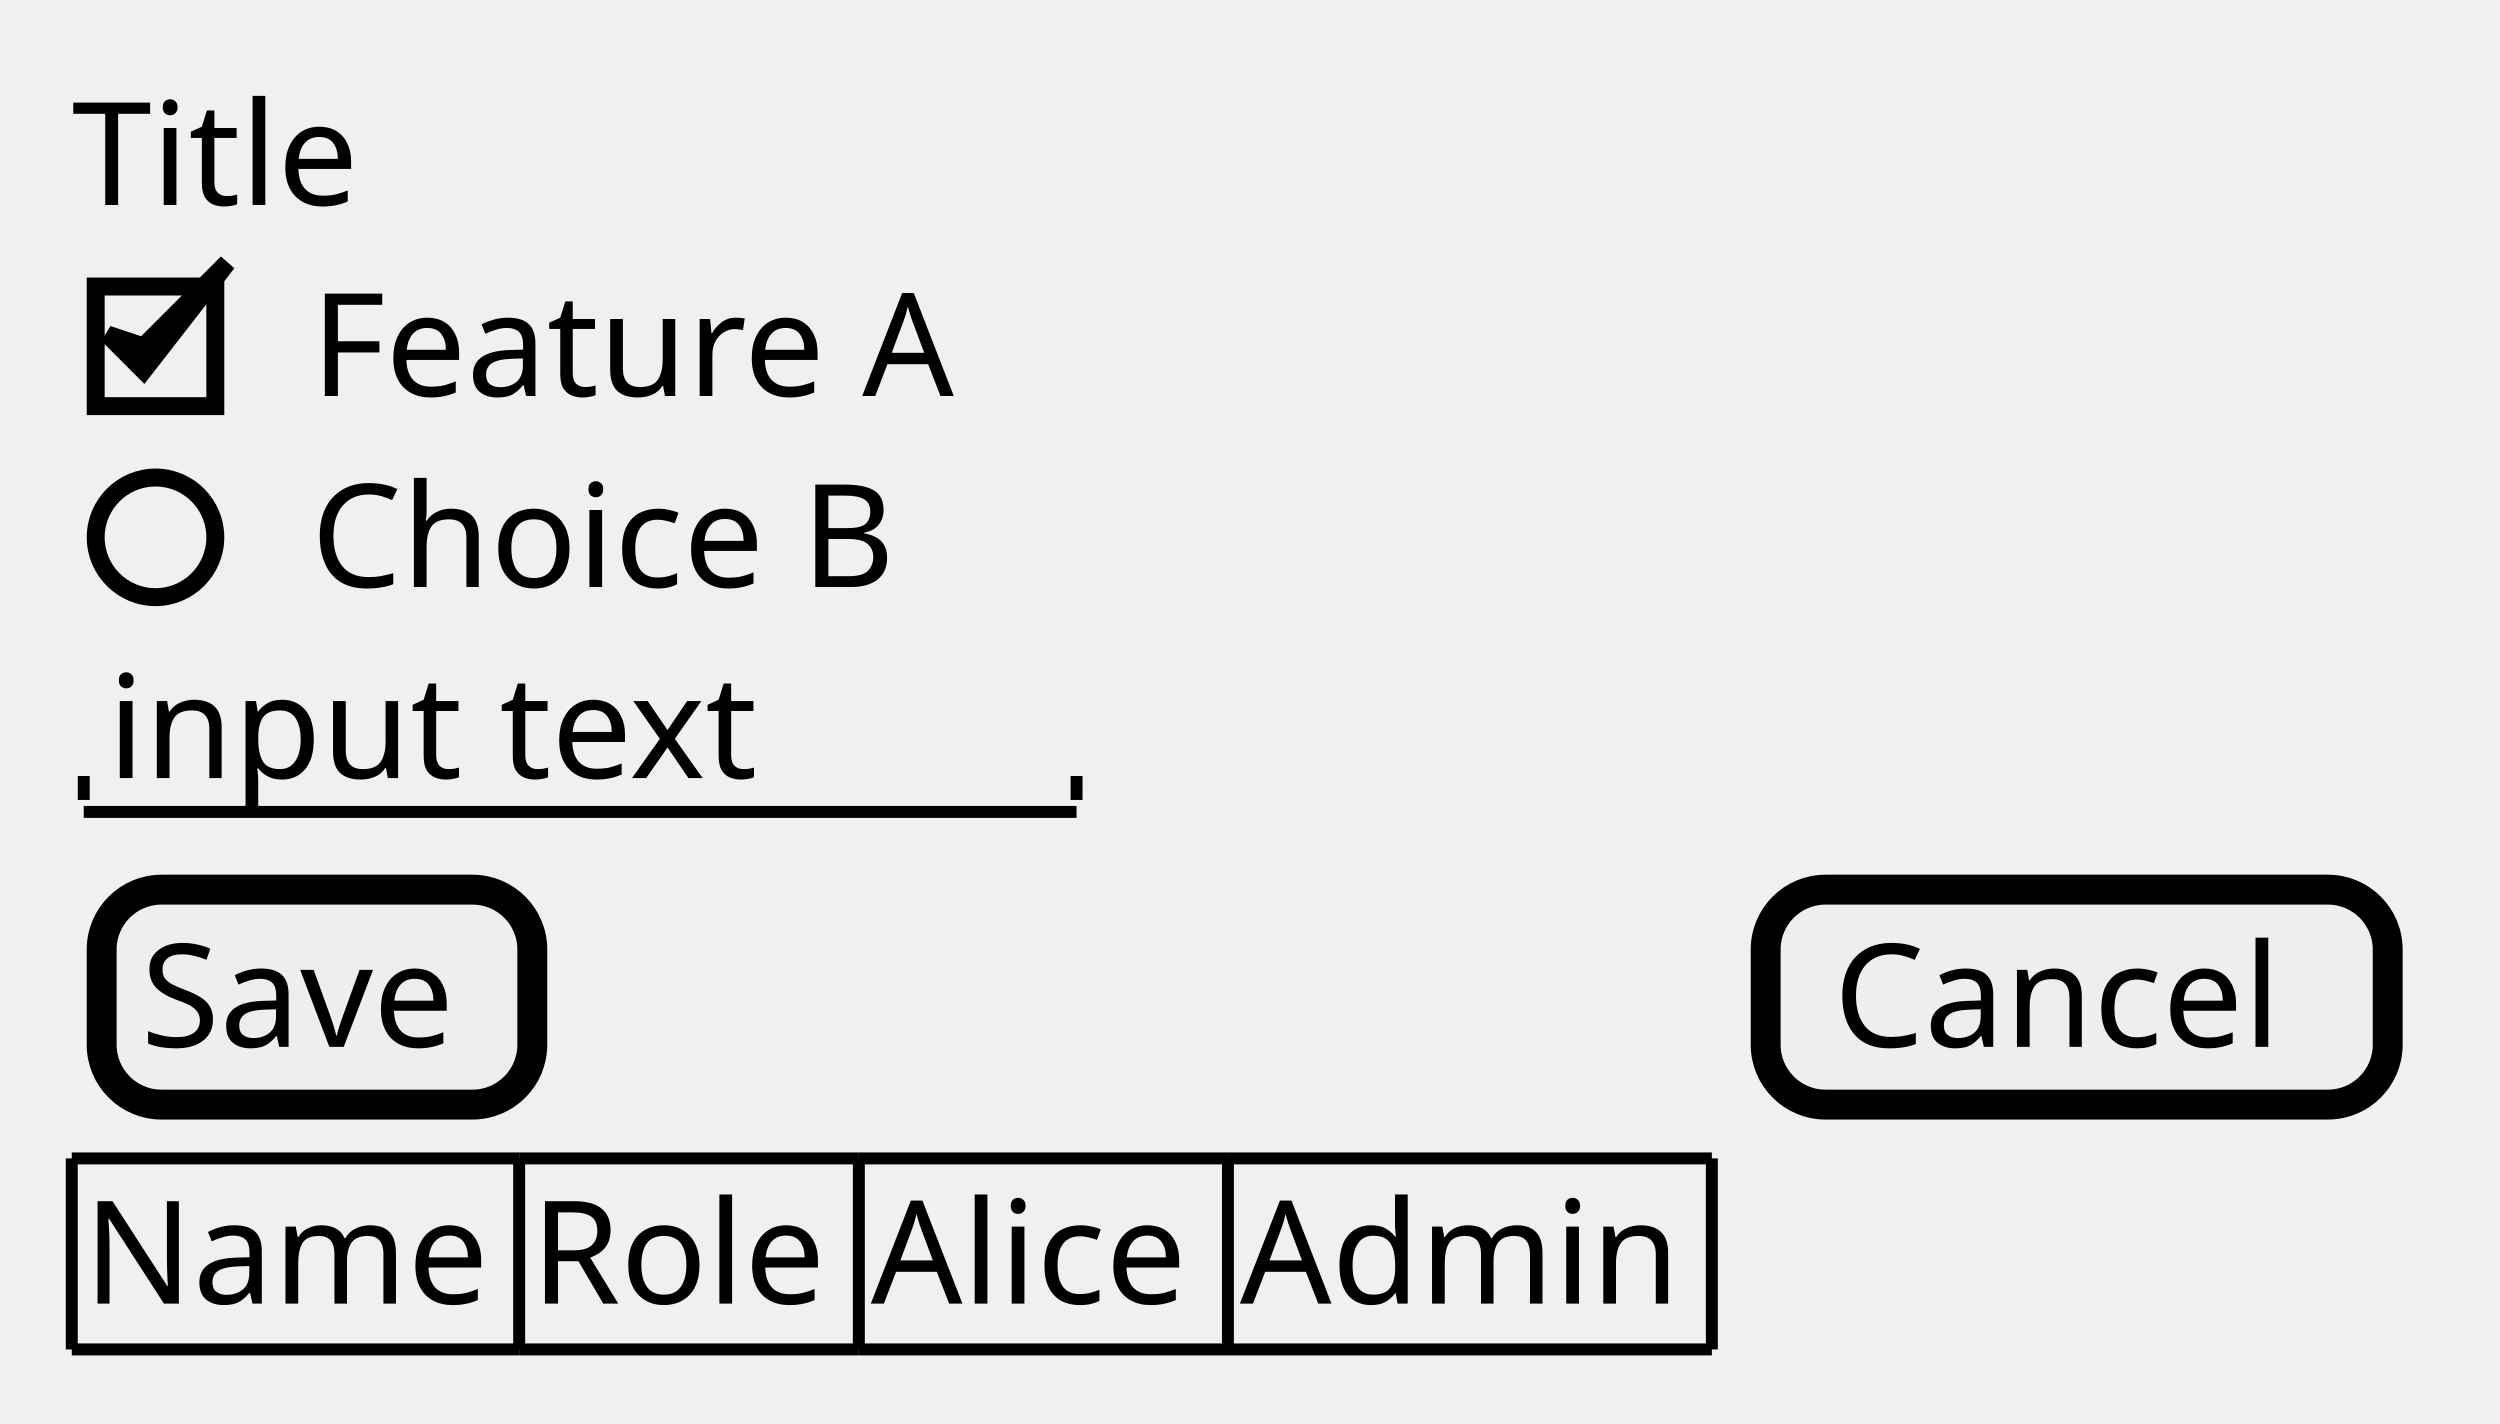
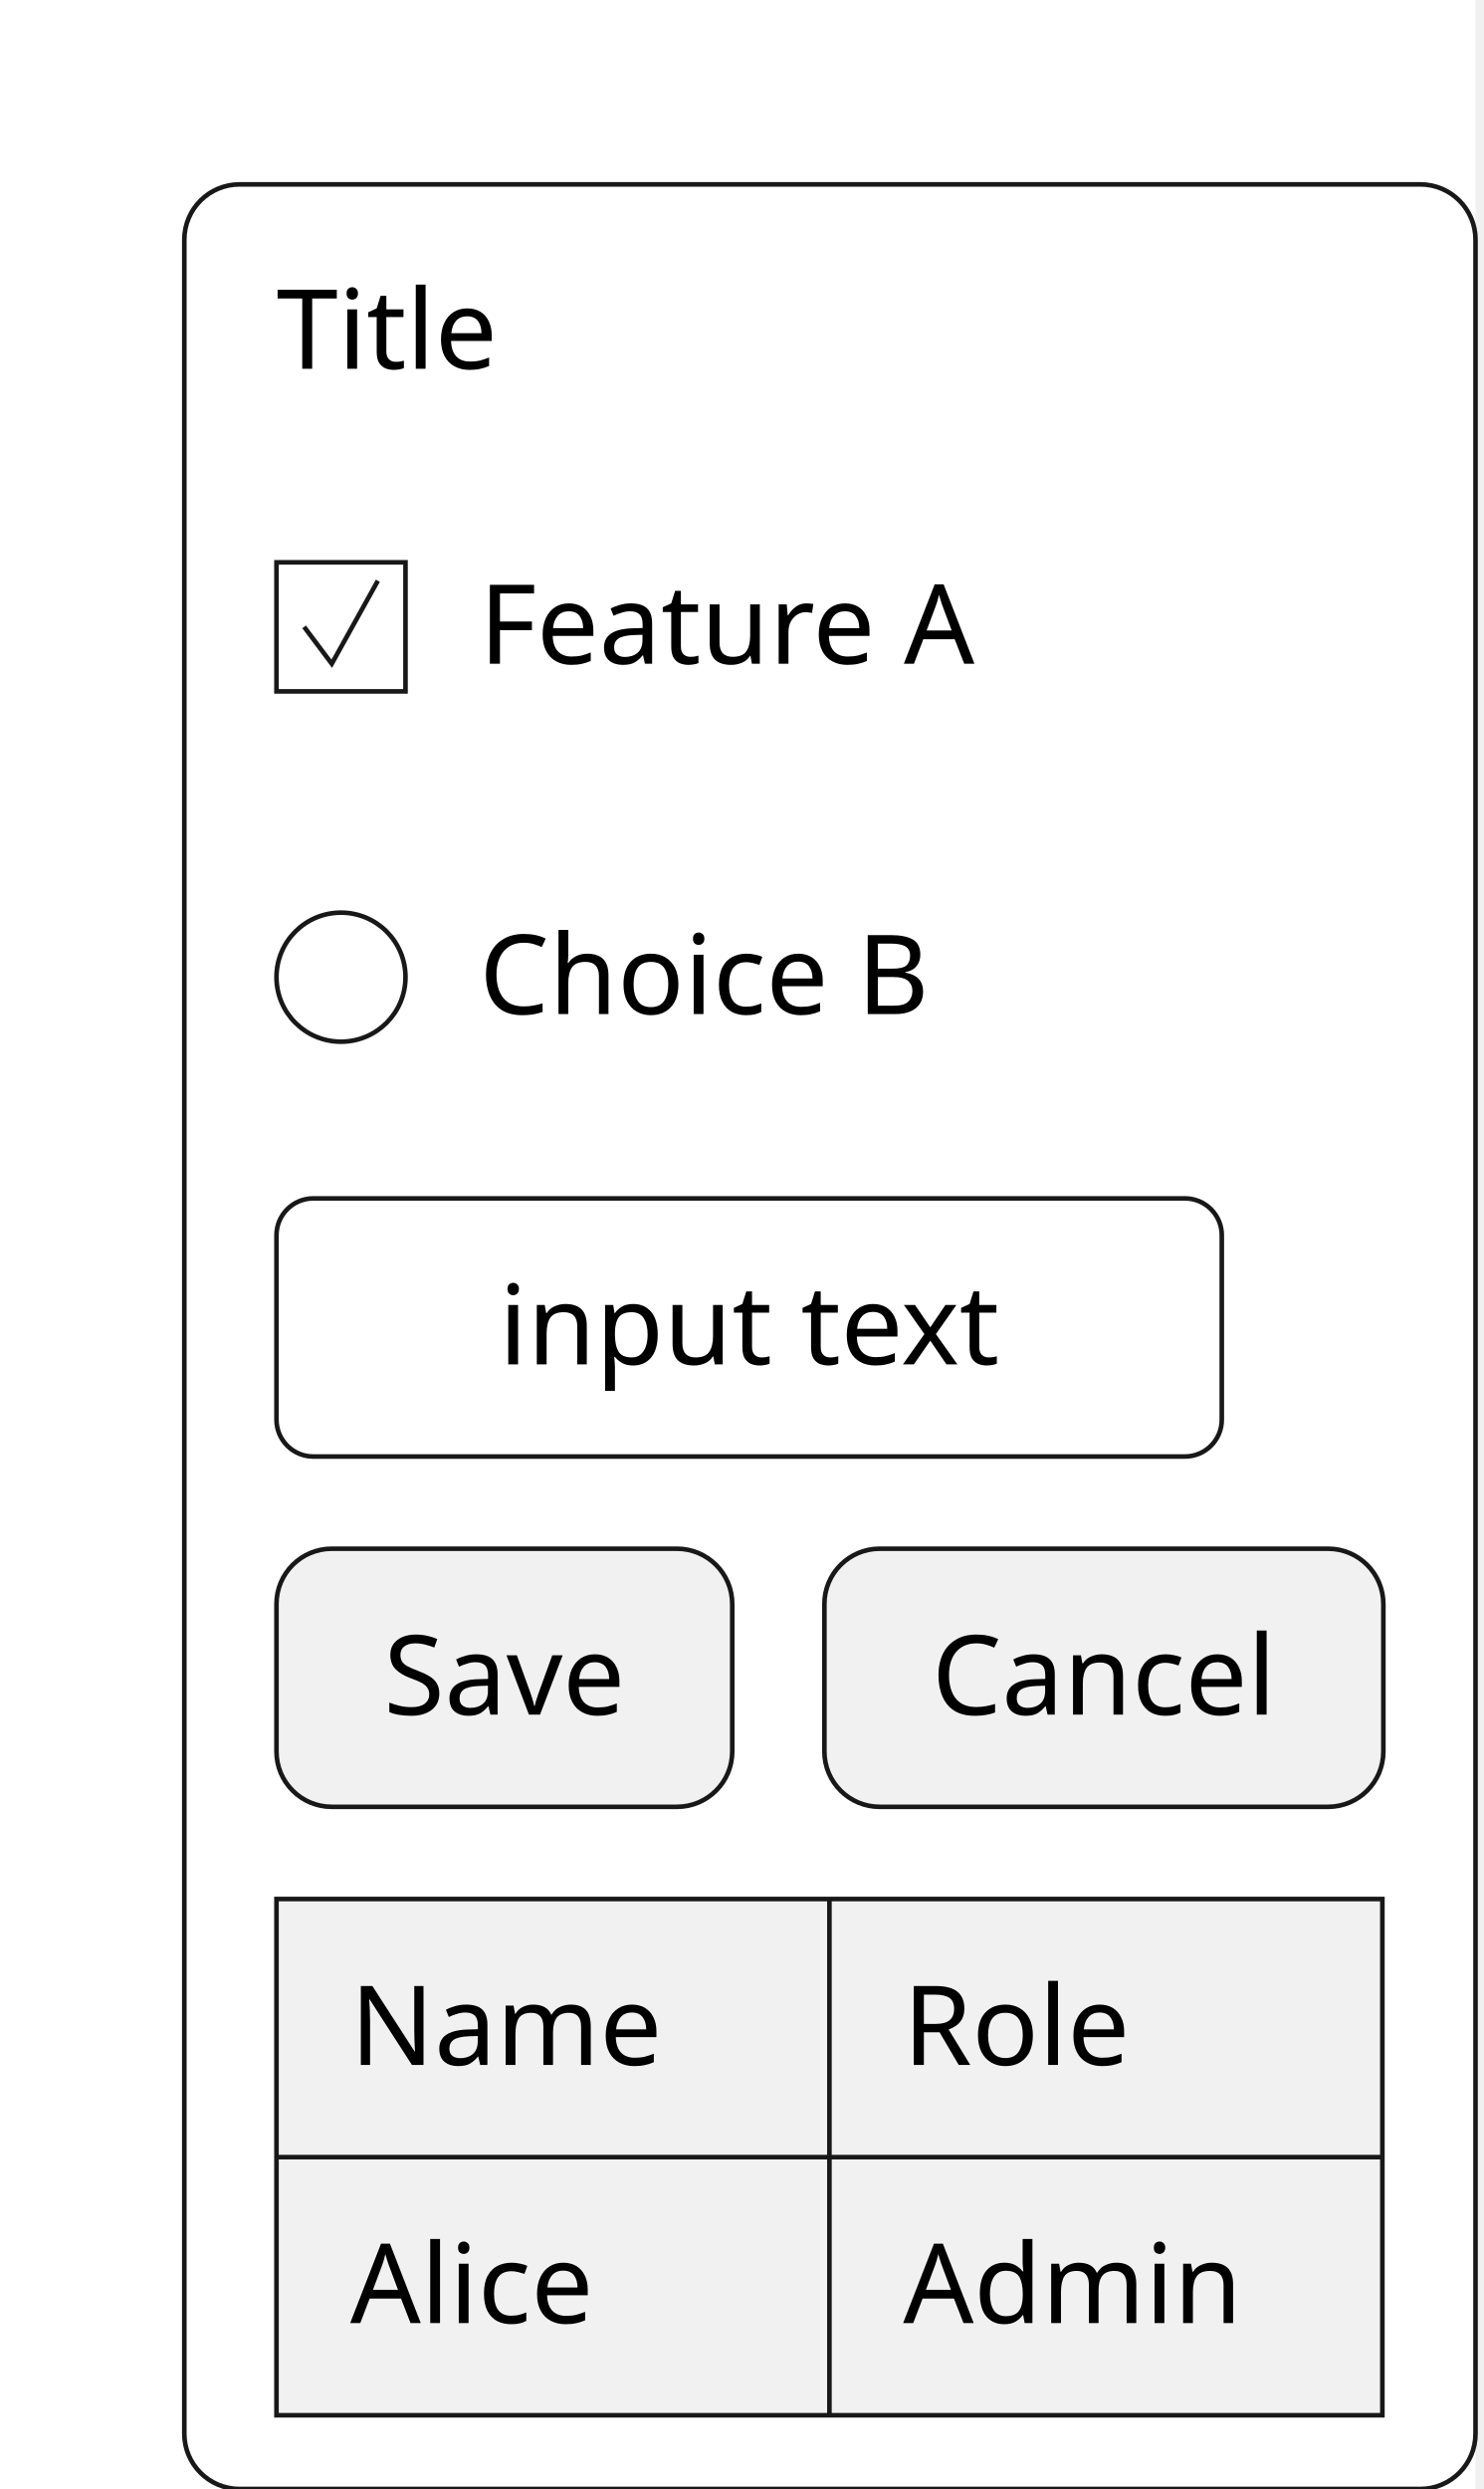
- <svg xmlns="http://www.w3.org/2000/svg" contentStyleType="text/css" data-diagram-type="SALT" height="119px" preserveAspectRatio="none" style="width:209px;height:119px;background:#FFFFFF;" version="1.1" viewBox="0 0 209 119" width="209px" zoomAndPan="magnify">
+ <svg xmlns="http://www.w3.org/2000/svg" contentStyleType="text/css" data-diagram-type="SALT" height="270px" preserveAspectRatio="none" style="width:161px;height:270px;background:#FFFFFF;" version="1.1" viewBox="0 0 161 270" width="161px" zoomAndPan="magnify">
  <defs />
  <g>
-     <text fill="#000000" font-family="sans-serif" font-size="12" lengthAdjust="spacing" textLength="26.086" x="6" y="17.139">Title</text>
-     <text fill="#000000" font-family="sans-serif" font-size="12" lengthAdjust="spacing" textLength="58.289" x="26" y="33.107">Feature A</text>
-     <rect fill="none" height="10" style="stroke:#000000;stroke-width:1.5;" width="10" x="8" y="23.953" />
-     <polygon fill="#000000" points="9,27.969,12,30.969,19,21.969,12,28.969" style="stroke:#000000;stroke-width:1.5;" />
-     <text fill="#000000" font-family="sans-serif" font-size="12" lengthAdjust="spacing" textLength="52.688" x="26" y="49.076">Choice B</text>
-     <ellipse cx="13" cy="44.922" fill="none" rx="5" ry="5" style="stroke:#000000;stroke-width:1.5;" />
-     <text fill="#000000" font-family="sans-serif" font-size="12" lengthAdjust="spacing" textLength="58.576" x="9" y="65.045">input text</text>
-     <line style="stroke:#000000;stroke-width:1;" x1="7" x2="90" y1="67.875" y2="67.875" />
-     <line style="stroke:#000000;stroke-width:1;" x1="7" x2="7" y1="64.875" y2="66.875" />
-     <line style="stroke:#000000;stroke-width:1;" x1="90" x2="90" y1="64.875" y2="66.875" />
-     <rect fill="#EEEEEE" height="17.969" rx="5" ry="5" style="stroke:#000000;stroke-width:2.5;" width="36" x="8.5" y="74.375" />
-     <text fill="#000000" font-family="sans-serif" font-size="12" lengthAdjust="spacing" textLength="29.455" x="11.773" y="87.514">Save</text>
-     <rect fill="#EEEEEE" height="17.969" rx="5" ry="5" style="stroke:#000000;stroke-width:2.5;" width="52" x="147.611" y="74.375" />
-     <text fill="#000000" font-family="sans-serif" font-size="12" lengthAdjust="spacing" textLength="40.652" x="153.285" y="87.514">Cancel</text>
-     <text fill="#000000" font-family="sans-serif" font-size="12" lengthAdjust="spacing" textLength="35.402" x="7" y="108.982">Name</text>
-     <text fill="#000000" font-family="sans-serif" font-size="12" lengthAdjust="spacing" textLength="26.396" x="44.402" y="108.982">Role</text>
-     <text fill="#000000" font-family="sans-serif" font-size="12" lengthAdjust="spacing" textLength="28.857" x="72.799" y="108.982">Alice</text>
-     <text fill="#000000" font-family="sans-serif" font-size="12" lengthAdjust="spacing" textLength="38.455" x="103.656" y="108.982">Admin</text>
-     <line style="stroke:#000000;stroke-width:1;" x1="6" x2="43.402" y1="96.844" y2="96.844" />
-     <line style="stroke:#000000;stroke-width:1;" x1="43.402" x2="71.799" y1="112.812" y2="112.812" />
-     <line style="stroke:#000000;stroke-width:1;" x1="43.402" x2="71.799" y1="96.844" y2="96.844" />
-     <line style="stroke:#000000;stroke-width:1;" x1="71.799" x2="102.656" y1="112.812" y2="112.812" />
-     <line style="stroke:#000000;stroke-width:1;" x1="71.799" x2="102.656" y1="96.844" y2="96.844" />
-     <line style="stroke:#000000;stroke-width:1;" x1="102.656" x2="143.111" y1="112.812" y2="112.812" />
-     <line style="stroke:#000000;stroke-width:1;" x1="102.656" x2="143.111" y1="96.844" y2="96.844" />
-     <line style="stroke:#000000;stroke-width:1;" x1="6" x2="43.402" y1="112.812" y2="112.812" />
-     <line style="stroke:#000000;stroke-width:1;" x1="6" x2="6" y1="96.844" y2="112.812" />
-     <line style="stroke:#000000;stroke-width:1;" x1="43.402" x2="43.402" y1="96.844" y2="112.812" />
-     <line style="stroke:#000000;stroke-width:1;" x1="71.799" x2="71.799" y1="96.844" y2="112.812" />
-     <line style="stroke:#000000;stroke-width:1;" x1="102.656" x2="102.656" y1="96.844" y2="112.812" />
-     <line style="stroke:#000000;stroke-width:1;" x1="143.111" x2="143.111" y1="96.844" y2="112.812" />
+     <rect fill="#FFFFFF" height="270" width="160.107" x="0" y="0" />
+     <rect fill="none" height="250" rx="6" ry="6" style="stroke:#181818;stroke-width:0.5;" width="140.107" x="20" y="20" />
+     <text fill="#000000" font-family="sans-serif" font-size="12" lengthAdjust="spacing" textLength="26.086" x="30" y="40">Title</text>
+     <rect fill="#FFFFFF" height="14" style="stroke:#181818;stroke-width:0.5;" width="14" x="30" y="61" />
+     <path d="M33,68 L36,72 L41,63 " fill="none" style="stroke:#181818;stroke-width:0.5;" />
+     <text fill="#000000" font-family="sans-serif" font-size="12" lengthAdjust="spacing" textLength="58.289" x="52" y="72">Feature A</text>
+     <circle cx="37" cy="106" fill="#FFFFFF" r="7" style="stroke:#181818;stroke-width:0.5;" />
+     <text fill="#000000" font-family="sans-serif" font-size="12" lengthAdjust="spacing" textLength="52.688" x="52" y="110">Choice B</text>
+     <rect fill="#FFFFFF" height="28" rx="4" ry="4" style="stroke:#181818;stroke-width:0.5;" width="102.576" x="30" y="130" />
+     <text fill="#000000" font-family="sans-serif" font-size="12" lengthAdjust="spacing" text-anchor="middle" textLength="58.576" x="81.288" y="148">input text</text>
+     <rect fill="#F1F1F1" height="28" rx="6" ry="6" style="stroke:#181818;stroke-width:0.5;" width="49.455" x="30" y="168" />
+     <text fill="#000000" font-family="sans-serif" font-size="12" lengthAdjust="spacing" text-anchor="middle" textLength="29.455" x="54.727" y="186">Save</text>
+     <rect fill="#F1F1F1" height="28" rx="6" ry="6" style="stroke:#181818;stroke-width:0.5;" width="60.652" x="89.455" y="168" />
+     <text fill="#000000" font-family="sans-serif" font-size="12" lengthAdjust="spacing" text-anchor="middle" textLength="40.652" x="119.781" y="186">Cancel</text>
+     <rect fill="#F1F1F1" height="56" style="stroke:#181818;stroke-width:0.5;" width="120" x="30" y="206" />
+     <line style="stroke:#181818;stroke-width:0.5;" x1="90" x2="90" y1="206" y2="262" />
+     <line style="stroke:#181818;stroke-width:0.5;" x1="30" x2="150" y1="234" y2="234" />
+     <text fill="#000000" font-family="sans-serif" font-size="12" lengthAdjust="spacing" textLength="35.402" x="38" y="224">Name</text>
+     <text fill="#000000" font-family="sans-serif" font-size="12" lengthAdjust="spacing" textLength="26.396" x="98" y="224">Role</text>
+     <text fill="#000000" font-family="sans-serif" font-size="12" lengthAdjust="spacing" textLength="28.857" x="38" y="252">Alice</text>
+     <text fill="#000000" font-family="sans-serif" font-size="12" lengthAdjust="spacing" textLength="38.455" x="98" y="252">Admin</text>
  </g>
</svg>
